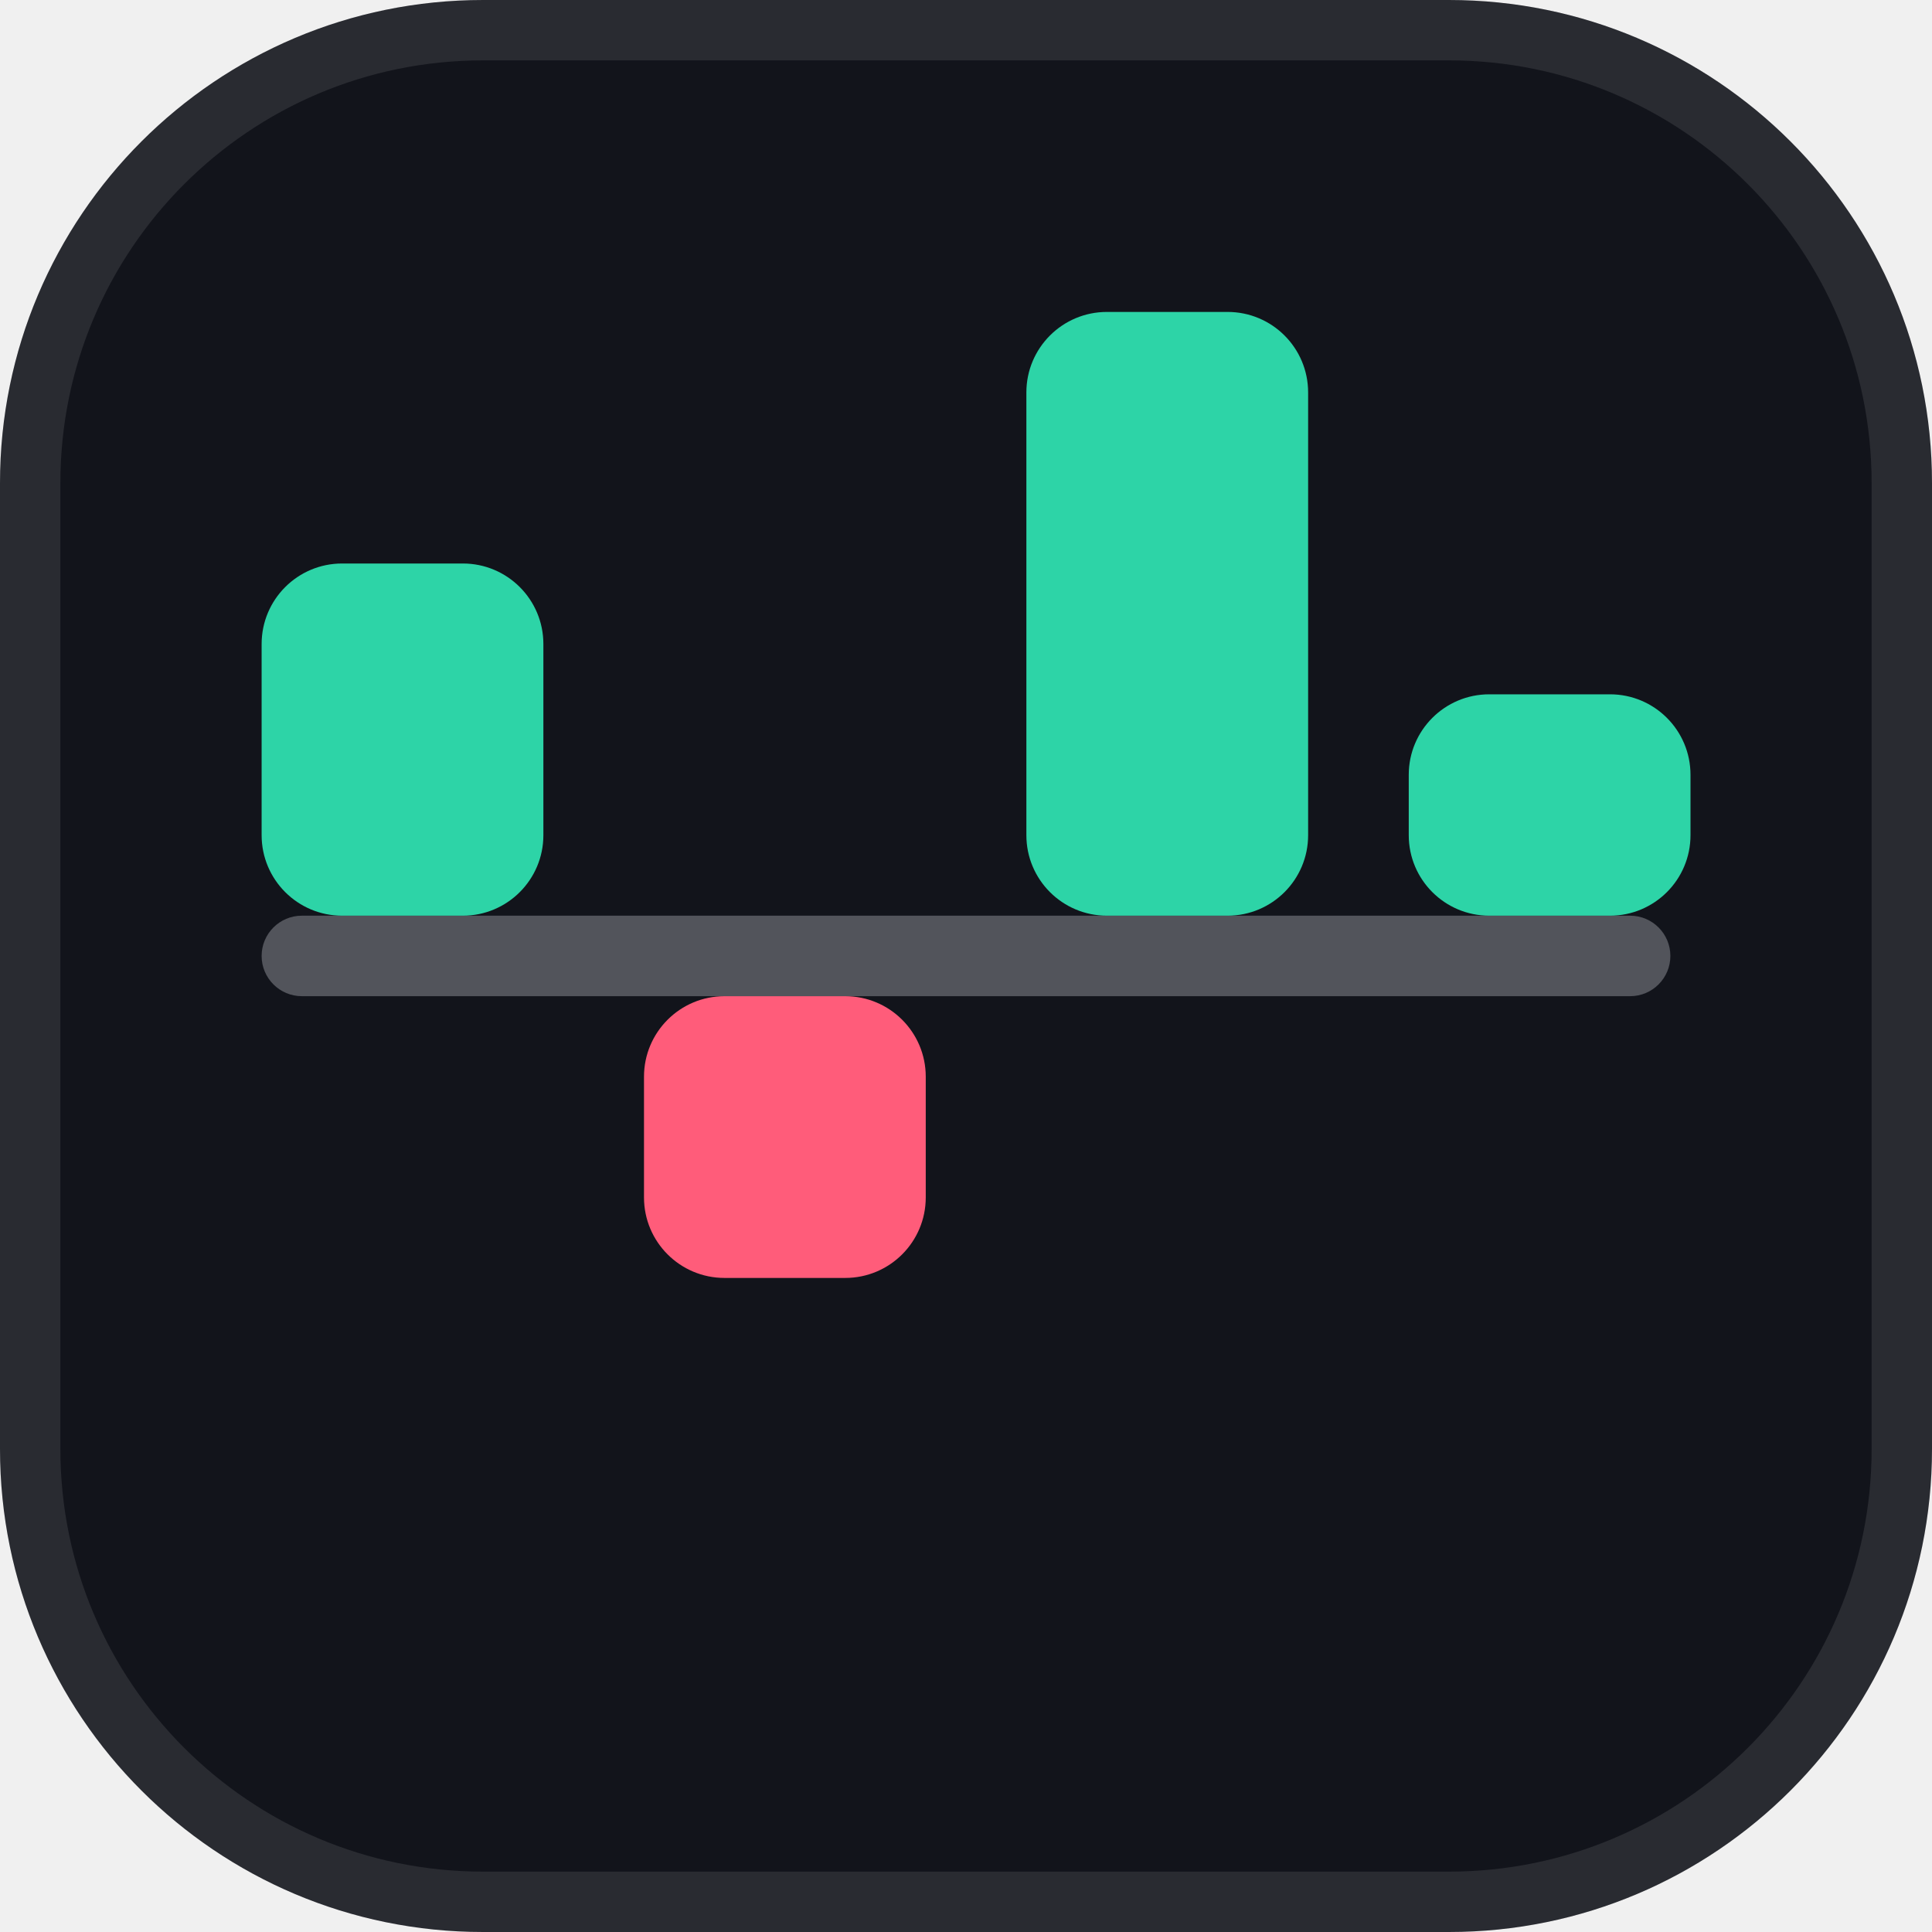
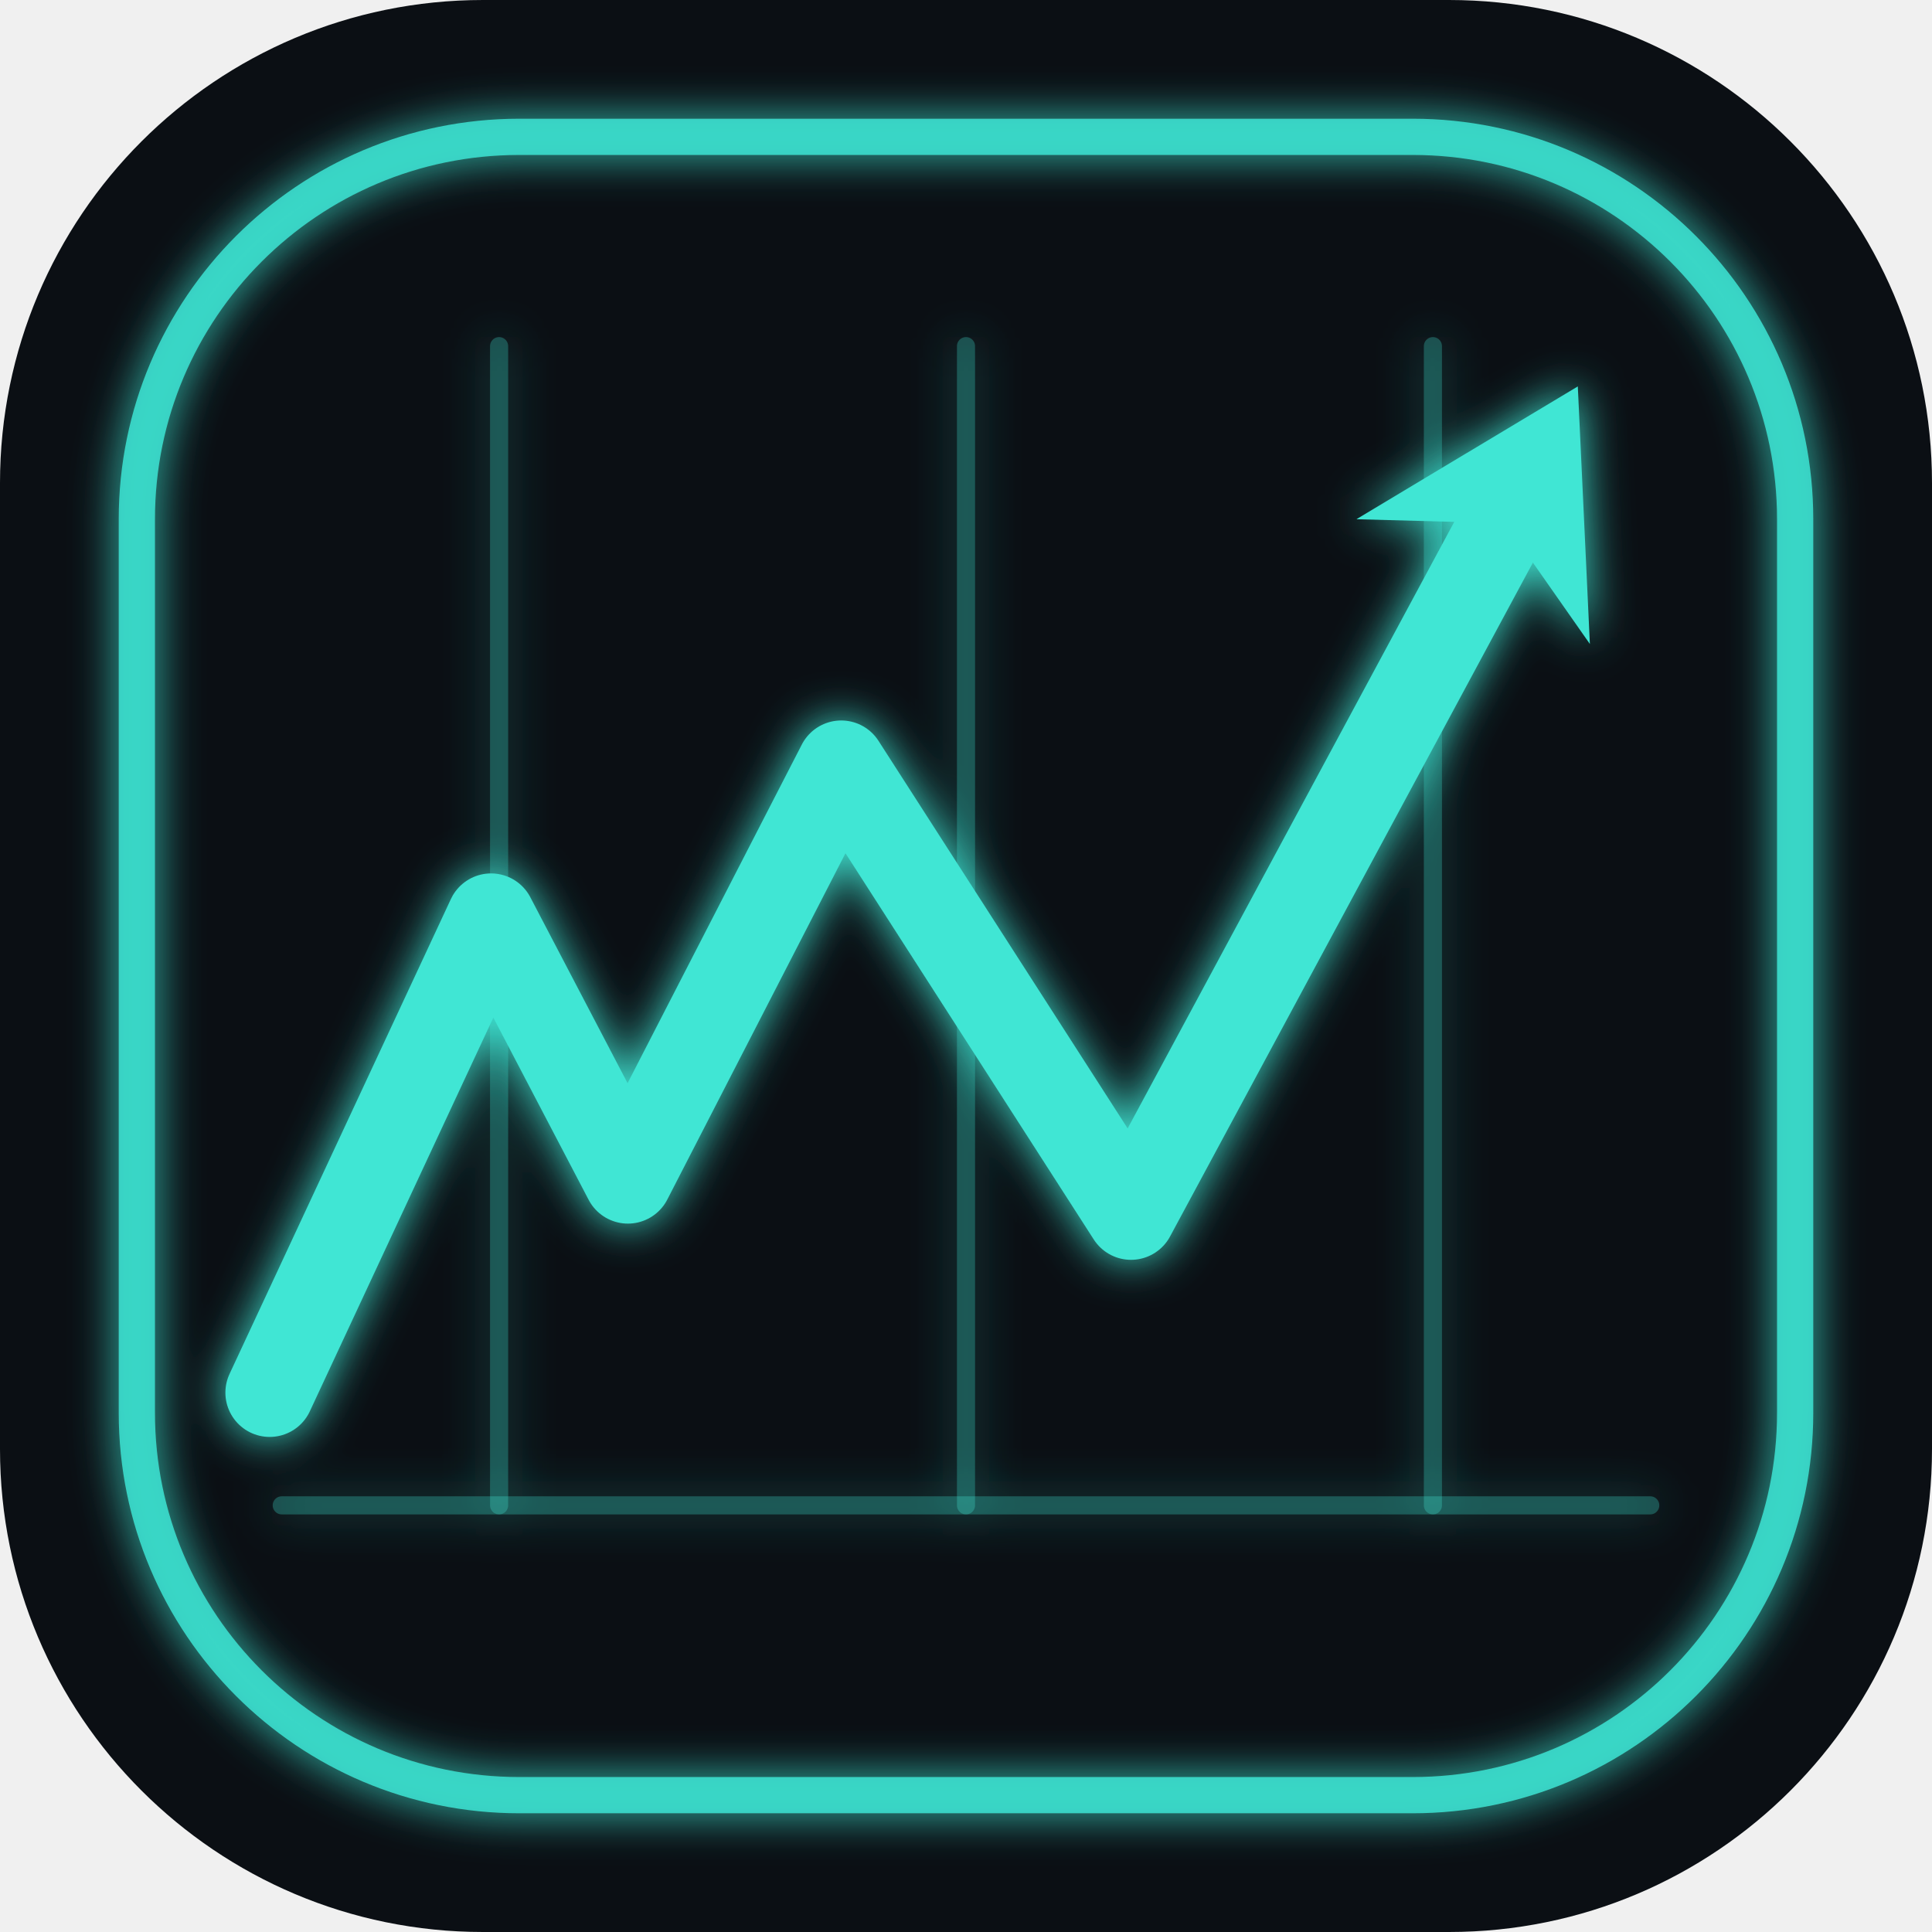
<svg xmlns="http://www.w3.org/2000/svg" viewBox="0 0 48 48" width="48" height="48">
-   <rect width="48" height="48" rx="12" fill="#12141b" />
-   <rect x="0.75" y="0.75" width="46.5" height="46.5" rx="11.25" fill="none" stroke="#fff" stroke-opacity="0.1" stroke-width="1.5" />
-   <rect x="6.5" y="22.75" width="35" height="2" rx="1" fill="#e8eaf0" fill-opacity="0.3" />
-   <rect x="6.5" y="14" width="7" height="8.75" rx="2" fill="#2dd4a7" />
-   <rect x="16" y="24.75" width="7" height="7" rx="2" fill="#ff5c7a" />
-   <rect x="25.5" y="7.75" width="7" height="15" rx="2" fill="#2dd4a7" />
-   <rect x="35" y="17.25" width="7" height="5.5" rx="2" fill="#2dd4a7" />
+   <defs>
+     <filter id="g" x="-30%" y="-30%" width="160%" height="160%">
+       <feGaussianBlur stdDeviation="0.55" result="b" />
+       <feMerge>
+         <feMergeNode in="b" />
+         <feMergeNode in="SourceGraphic" />
+       </feMerge>
+     </filter>
+   </defs>
+   <rect width="48" height="48" rx="12" fill="#0b0f14" />
+   <g filter="url(#g)">
+     <rect x="3.4" y="3.4" width="41.2" height="41.2" rx="9.5" fill="none" stroke="#3fe6d4" stroke-opacity="0.85" stroke-width="0.9" />
+     <g stroke="#3fe6d4" stroke-opacity="0.28" stroke-width="0.45" stroke-linecap="round">
+       <path d="M7 37.4H41" />
+       <path d="M12.4 8.6V37.4M24 8.6V37.4M35.6 8.6V37.4" />
+     </g>
+     <path d="M6.7 34.6 12.2 22.8 15.6 29.3 20.9 19 28.1 30.2 37.2 13.3" fill="none" stroke="#3fe6d4" stroke-width="2.2" stroke-linecap="round" stroke-linejoin="round" />
+     <path d="M39.2 9.6 39.5 16 37.4 13 33.7 12.9Z" fill="#3fe6d4" />
+   </g>
</svg>
